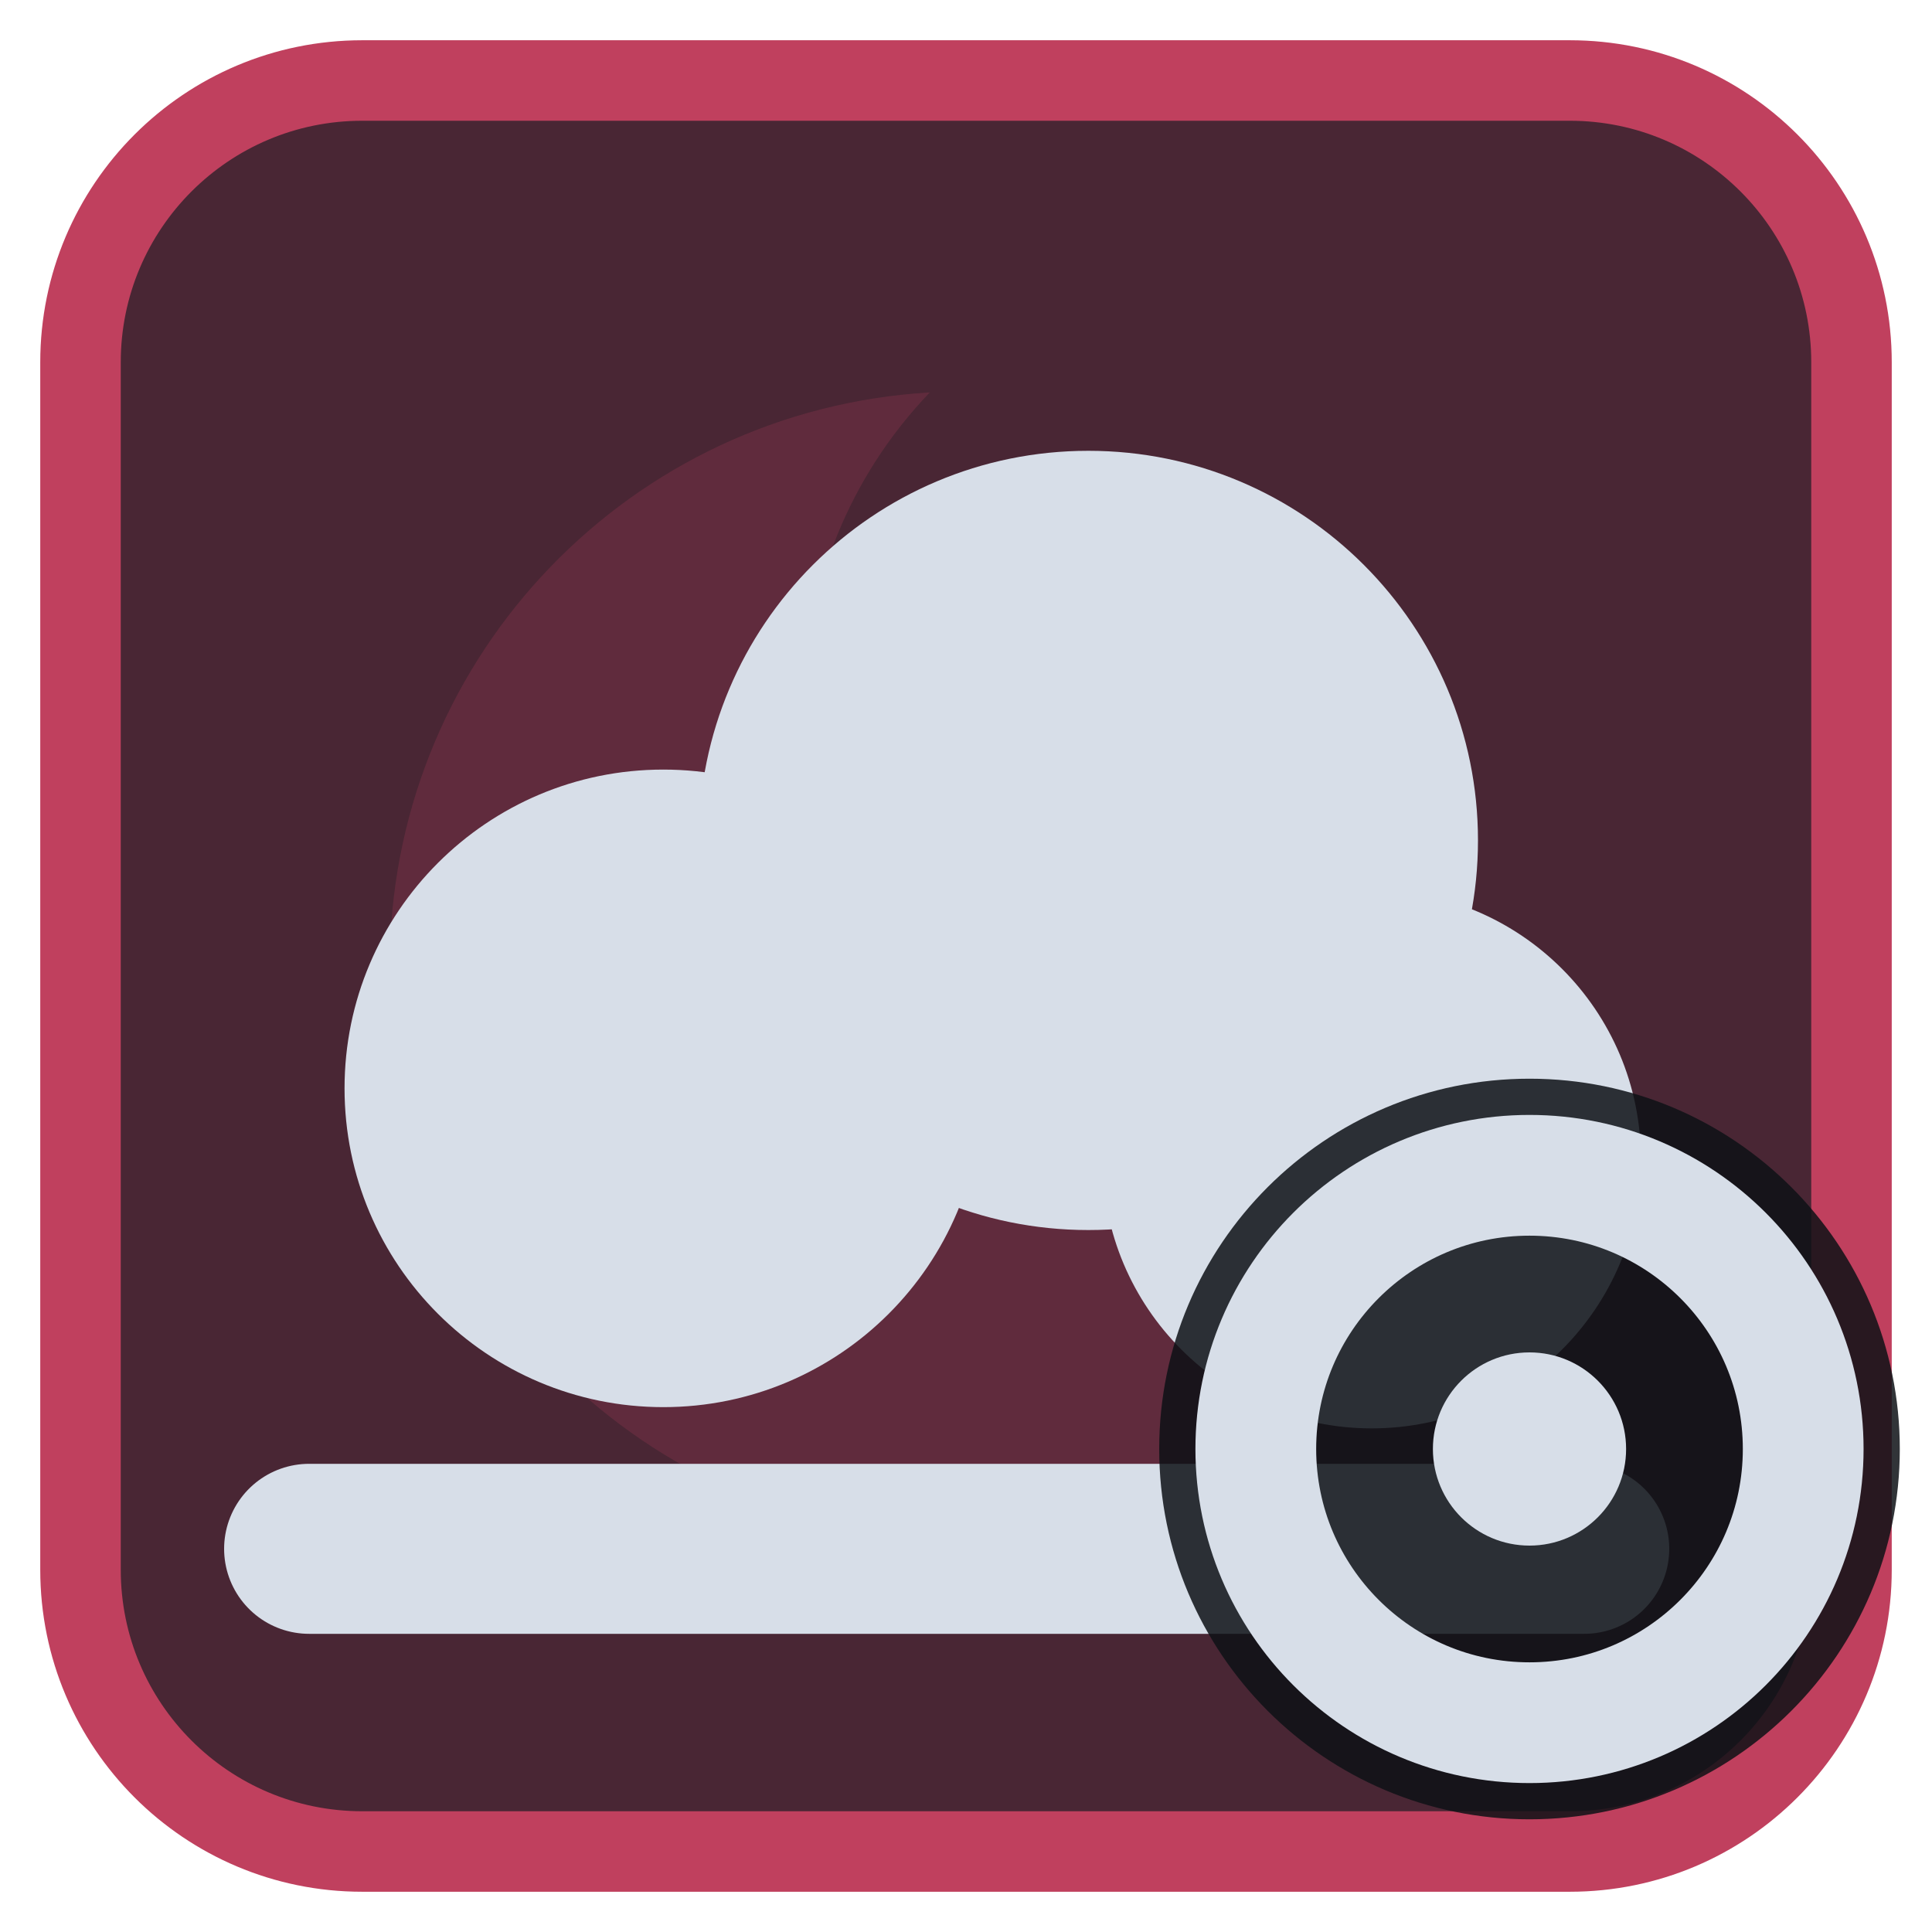
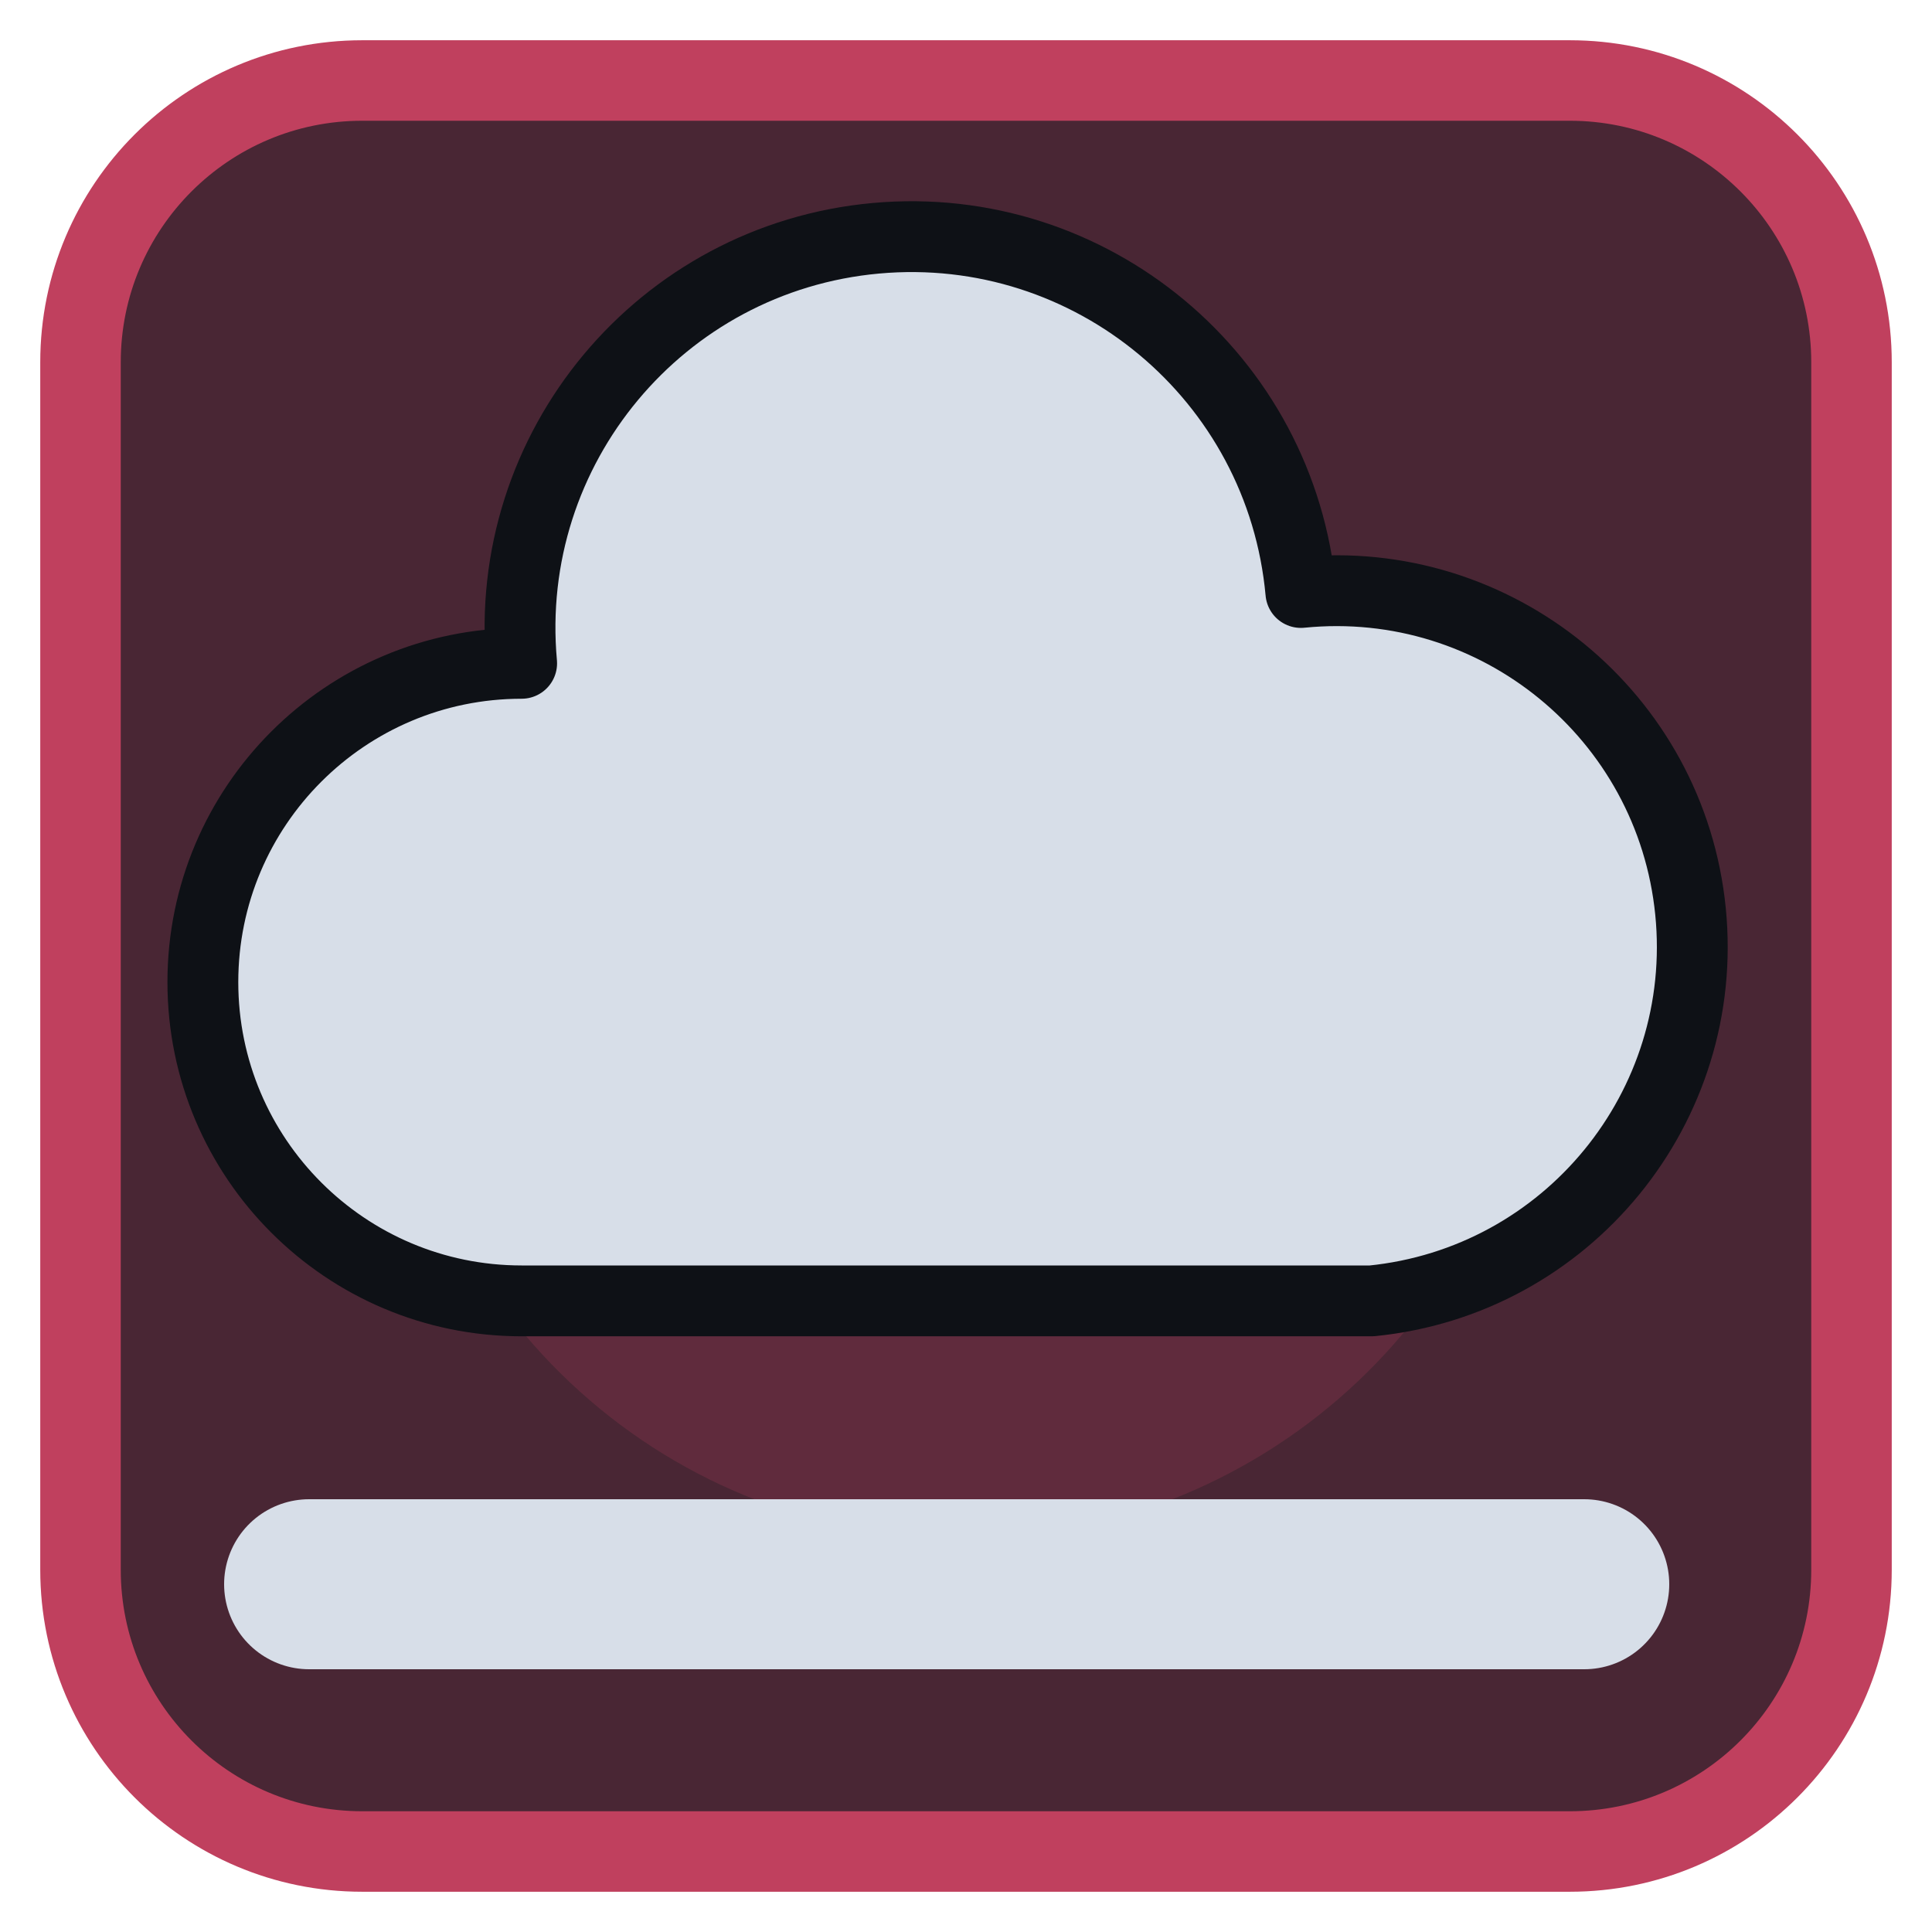
<svg xmlns="http://www.w3.org/2000/svg" viewBox="0 0 24 24" width="24" height="24">
  <rect x="1" y="1" width="22" height="22" rx="3.5" fill="#492634" stroke="#c0405e" stroke-width="1" />
  <g opacity="0.2" transform="translate(3,3) scale(0.75)">
    <path d="M11.4 2.5A9.5 9.5 0 1 0 21.3 13.7 7.5 7.5 0 0 1 11.4 2.5z" fill="#c0405e" />
  </g>
  <g transform="translate(1.2,1.2) scale(0.88)">
-     <circle cx="8" cy="14" r="4.5" fill="#d7dee8" />
-     <circle cx="14" cy="10.5" r="5.5" fill="#d7dee8" />
-     <circle cx="18" cy="15" r="3.8" fill="#d7dee8" />
-     <path d="M3 20.5H21" fill="none" stroke="#d7dee8" stroke-width="2.4" stroke-linecap="round" stroke-linejoin="round" />
+     <path d="M6 17A4.500 4.500 0 0 1 6 8A5.500 5.500 0 0 1 17 7A5 5 0 0 1 18 17Z" fill="#d7dee8" stroke="#0e1116" stroke-width="1" stroke-linejoin="round" />
+     <path d="M3 21H21" fill="none" stroke="#d7dee8" stroke-width="2.4" stroke-linecap="round" stroke-linejoin="round" />
  </g>
-   <circle cx="19" cy="18" r="4.6" fill="#0e1116" fill-opacity="0.85" />
-   <circle cx="19" cy="18" r="3.4" fill="none" stroke="#d7dee8" stroke-width="1.5" stroke-linecap="round" stroke-linejoin="round" />
-   <circle cx="19" cy="18" r="1.2" fill="#d7dee8" />
</svg>
